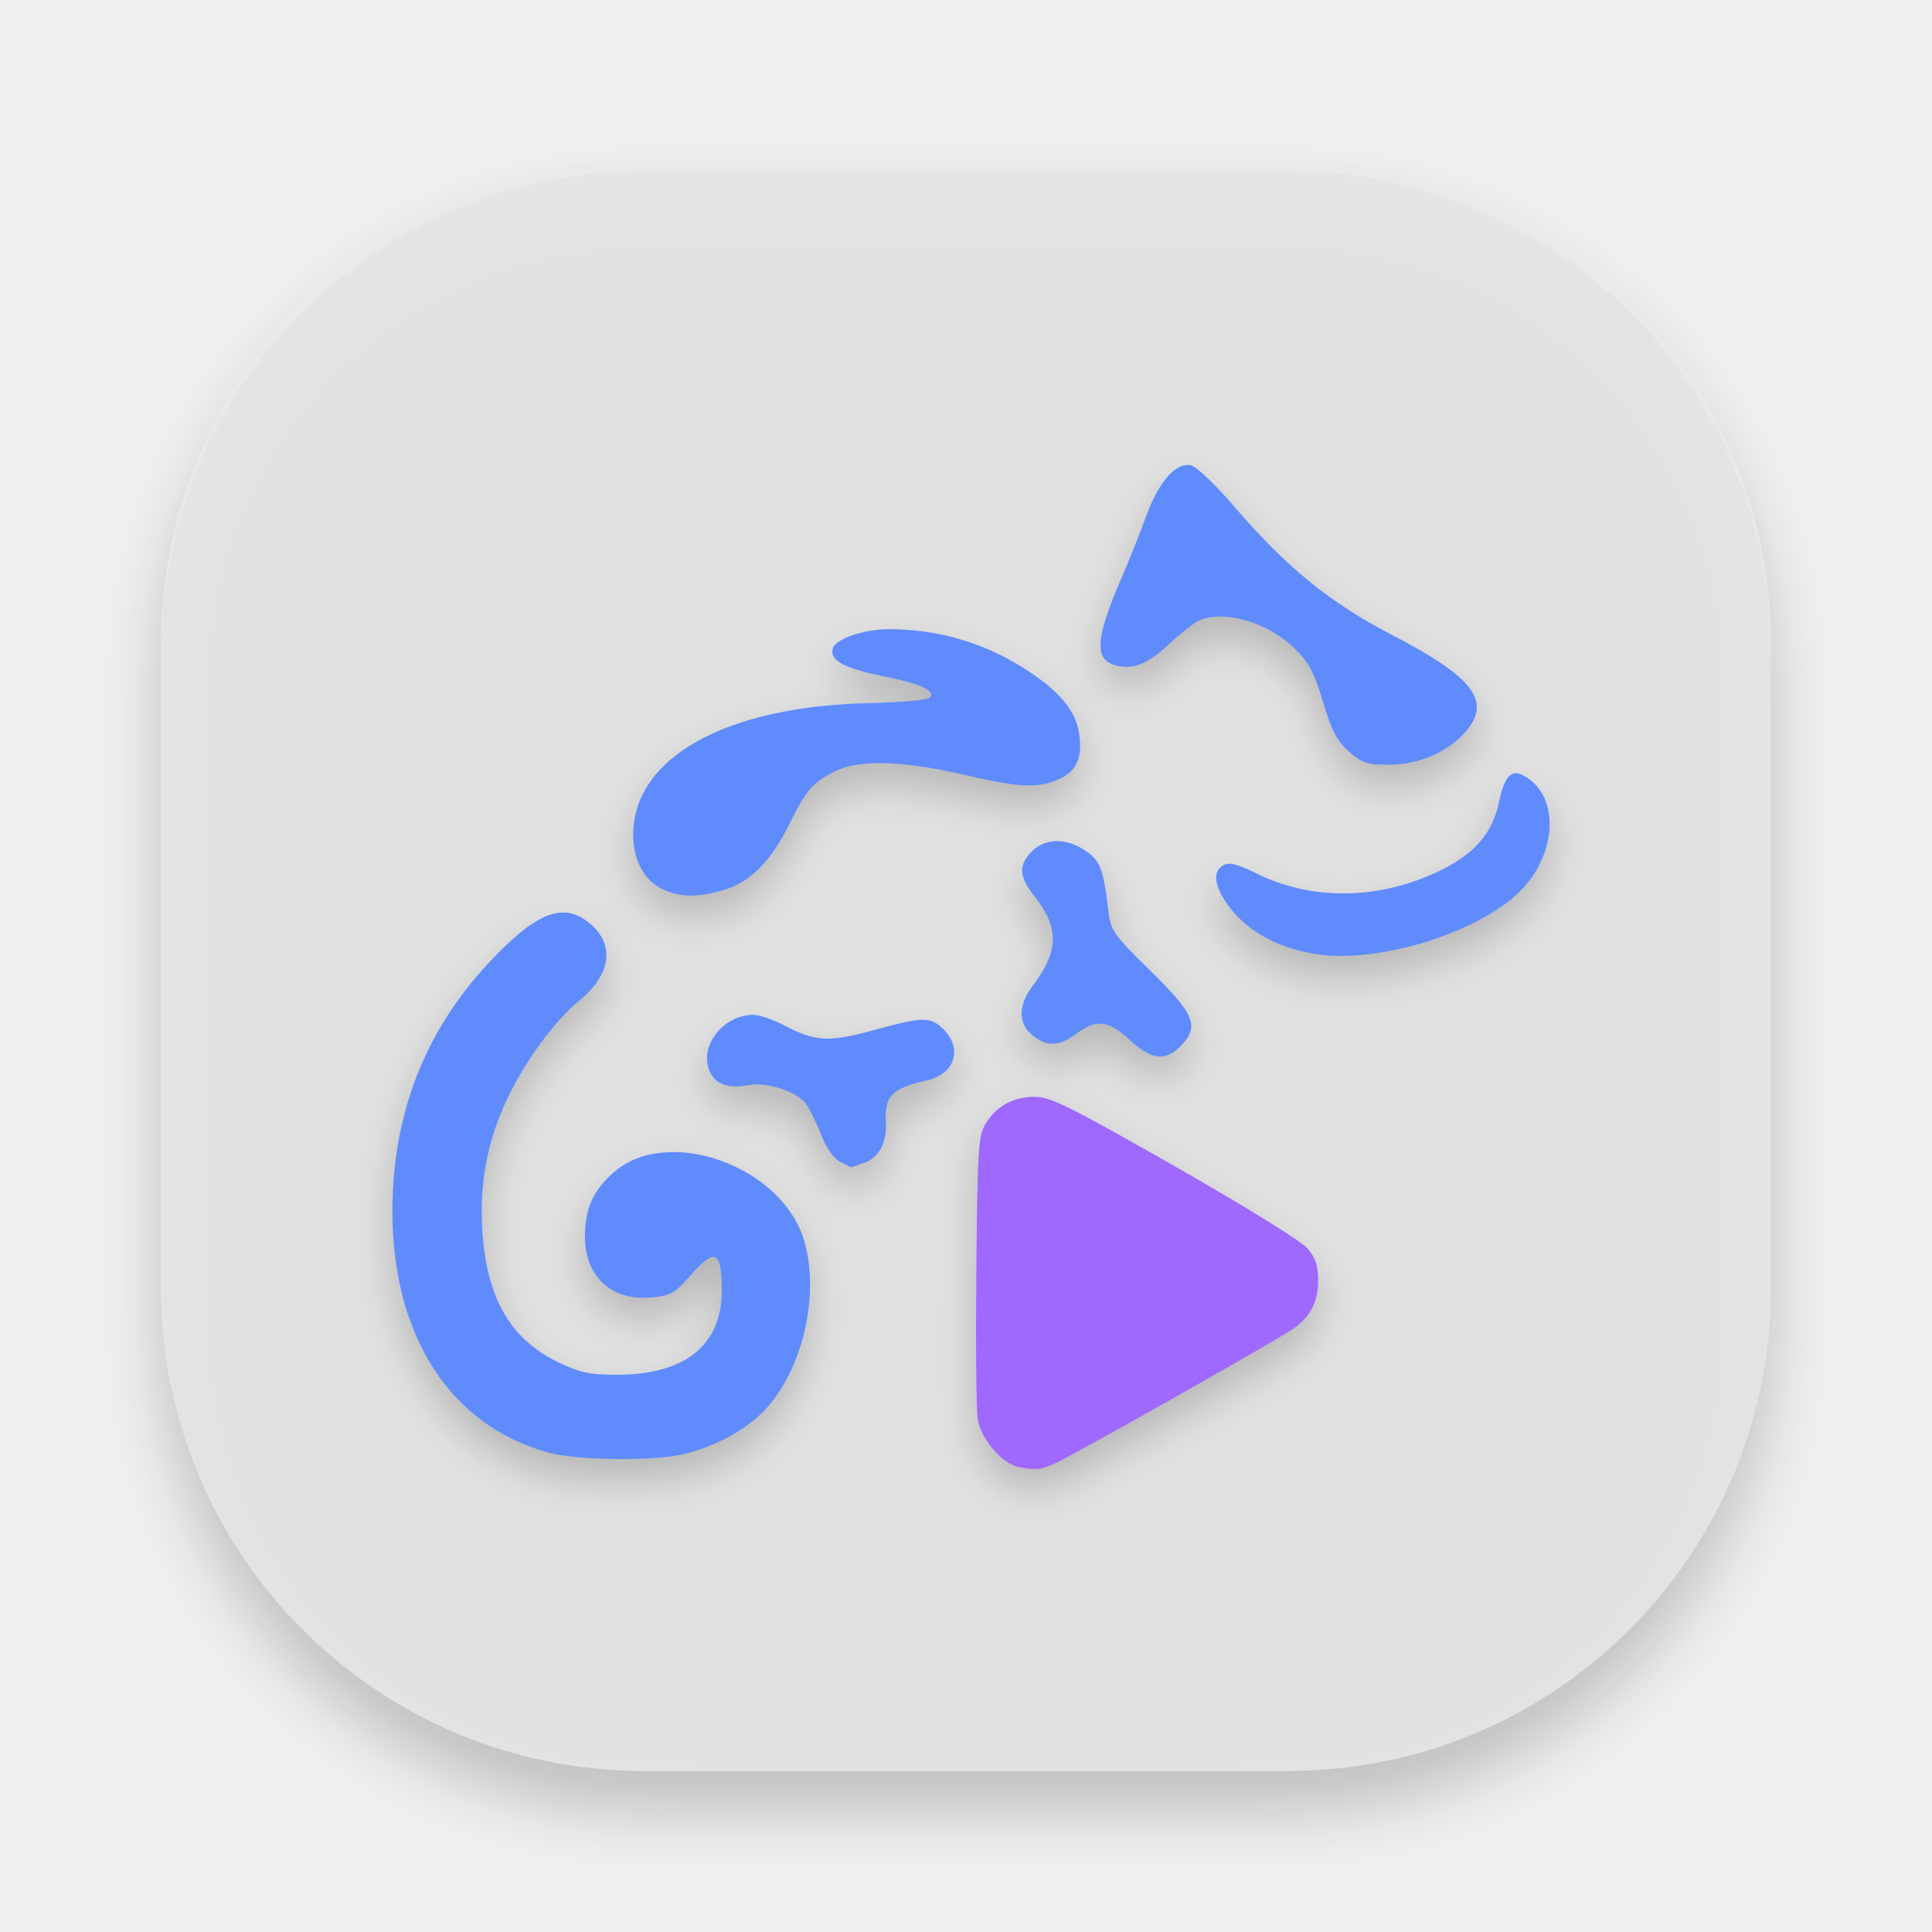
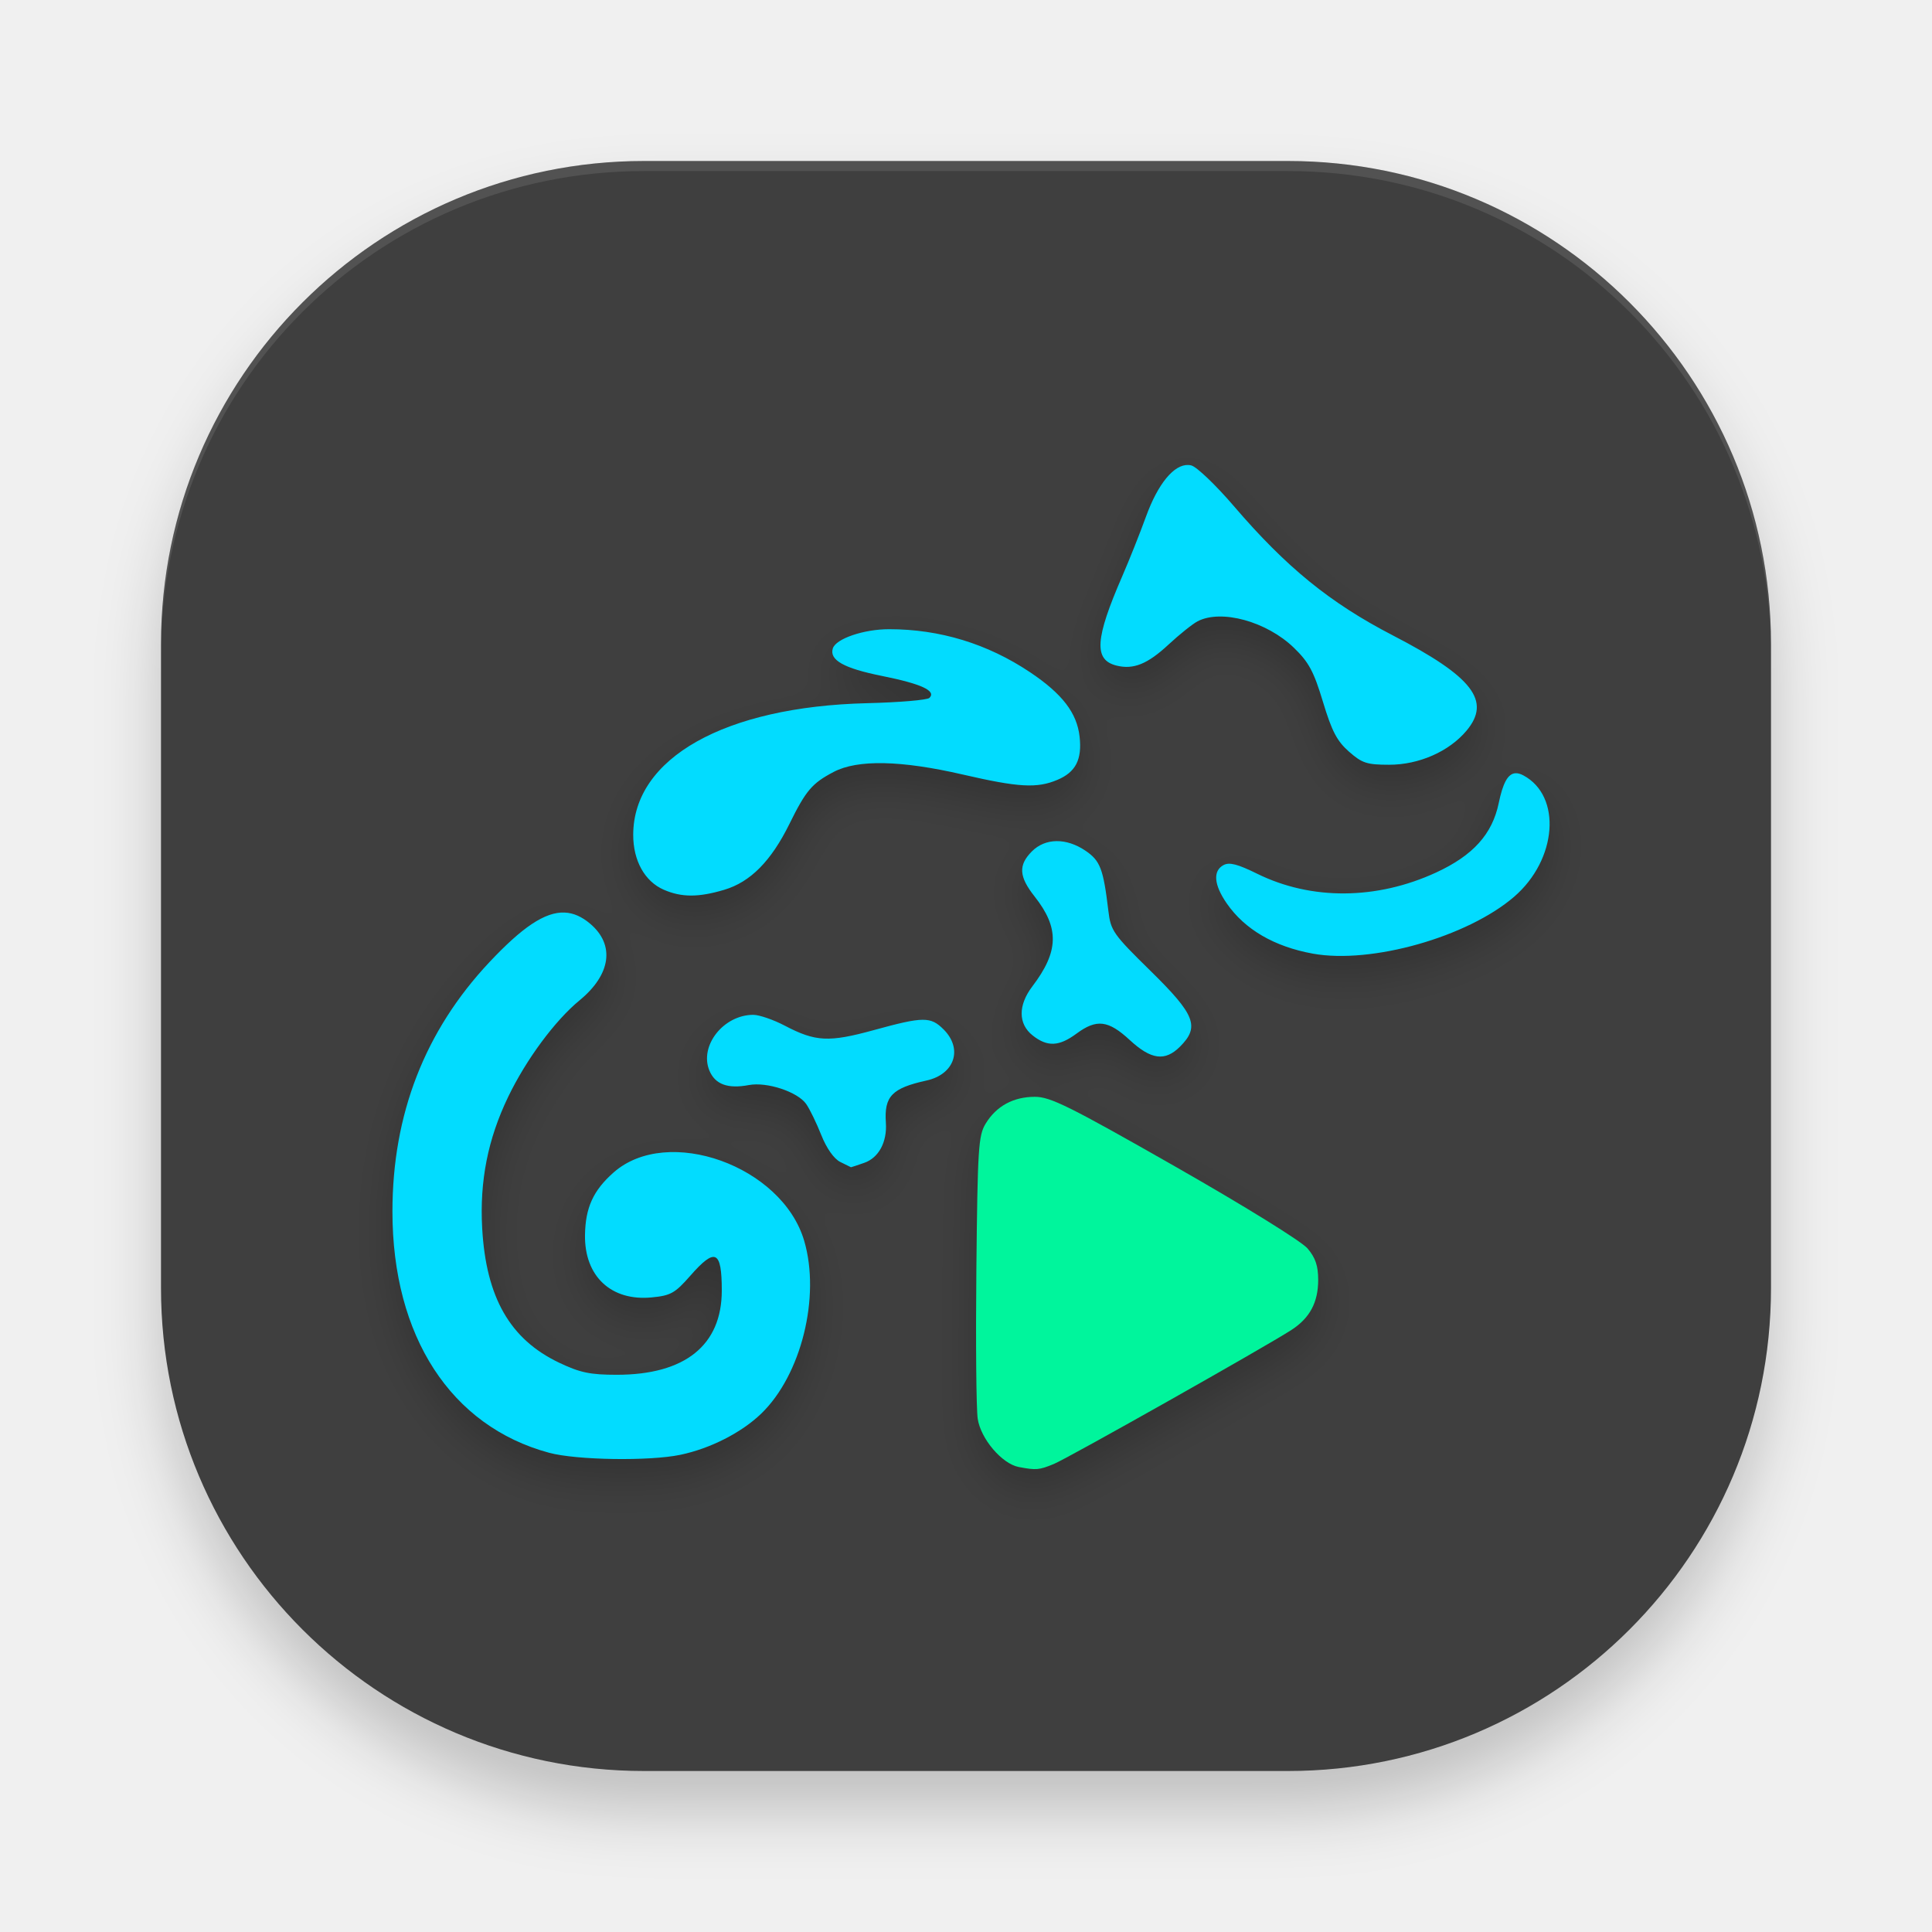
<svg xmlns="http://www.w3.org/2000/svg" width="192" height="192" version="1" id="svg12">
  <defs id="defs16">
    <filter style="color-interpolation-filters:sRGB" id="filter860" x="-0.048" width="1.096" y="-0.048" height="1.096">
      <feGaussianBlur stdDeviation="3.2" id="feGaussianBlur862" />
    </filter>
    <filter style="color-interpolation-filters:sRGB" id="filter895" x="-0.045" width="1.09" y="-0.052" height="1.103">
      <feGaussianBlur stdDeviation="2.148" id="feGaussianBlur897" />
    </filter>
  </defs>
  <rect style="opacity:0.2;stroke-width:4;filter:url(#filter860)" width="160" height="160" x="16" y="20" rx="48" ry="48" id="rect2" />
-   <rect style="fill:#e4e4e4;fill-opacity:0.941;stroke-width:4" width="160" height="160" x="16" y="16" rx="48" ry="48" id="rect4" />
+   <rect style="fill:#3f3f3f;fill-opacity:1;stroke-width:4" width="160" height="160" x="16" y="16" rx="48" ry="48" id="rect4" />
  <path style="opacity:0.2;fill:#000000;fill-opacity:1;stroke-width:0.419;filter:url(#filter895)" d="m 118.107,48.211 c -1.427,-0.081 -3.031,1.852 -4.219,5.127 -0.595,1.641 -1.657,4.309 -2.361,5.93 -2.707,6.231 -2.842,8.305 -0.578,8.875 1.686,0.424 3.087,-0.143 5.191,-2.098 1.076,-1 2.369,-2.035 2.873,-2.299 2.348,-1.229 6.879,0.017 9.576,2.631 1.484,1.438 1.972,2.348 2.885,5.371 0.881,2.917 1.394,3.899 2.582,4.945 1.306,1.15 1.783,1.307 4,1.307 2.961,0 5.947,-1.314 7.68,-3.379 2.484,-2.961 0.633,-5.36 -7.305,-9.469 -6.254,-3.237 -10.59,-6.762 -15.811,-12.855 -1.789,-2.088 -3.692,-3.907 -4.23,-4.043 -0.093,-0.024 -0.188,-0.038 -0.283,-0.043 z M 88.352,64.53 c -2.52,6.5e-4 -5.29,0.947 -5.588,1.91 -0.358,1.156 1.1,1.974 4.861,2.73 3.951,0.795 5.442,1.484 4.74,2.188 -0.209,0.21 -3.003,0.447 -6.207,0.525 -14.129,0.347 -23.203,5.448 -23.23,13.061 -0.009,2.581 1.14,4.651 3.041,5.48 v -0.002 c 1.761,0.768 3.444,0.77 6.008,0.006 2.597,-0.774 4.656,-2.855 6.471,-6.537 1.646,-3.34 2.252,-4.05 4.402,-5.178 2.376,-1.246 6.685,-1.159 12.848,0.264 5.532,1.277 7.344,1.381 9.371,0.531 1.832,-0.768 2.476,-2.016 2.219,-4.305 -0.265,-2.359 -1.724,-4.254 -4.922,-6.396 -4.228,-2.832 -8.969,-4.278 -14.014,-4.277 z m 62.225,14.314 c -0.734,0.066 -1.226,0.993 -1.633,2.961 -0.639,3.087 -2.542,5.202 -6.211,6.898 -5.91,2.733 -12.417,2.78 -17.789,0.131 -1.951,-0.962 -2.774,-1.174 -3.352,-0.863 -1.07,0.575 -0.957,1.956 0.314,3.797 1.792,2.595 4.727,4.308 8.568,5.004 5.802,1.051 15.353,-1.649 20,-5.654 4.275,-3.684 4.757,-9.999 0.922,-12.059 -0.304,-0.163 -0.576,-0.237 -0.82,-0.215 z m -45.588,6.746 c -0.923,0.013 -1.773,0.351 -2.436,1.016 -1.365,1.369 -1.299,2.504 0.262,4.48 2.48,3.141 2.421,5.466 -0.223,8.943 -1.426,1.876 -1.413,3.733 0.035,4.875 1.456,1.149 2.619,1.101 4.35,-0.18 1.999,-1.48 3.162,-1.342 5.295,0.631 2.129,1.969 3.513,2.148 5.006,0.65 1.966,-1.973 1.503,-3.159 -2.924,-7.504 -3.734,-3.665 -3.967,-3.996 -4.205,-5.984 -0.5,-4.184 -0.806,-4.984 -2.289,-5.984 -0.953,-0.642 -1.948,-0.956 -2.871,-0.943 z M 56.109,92.688 C 54.151,92.608 51.874,94.171 48.629,97.627 42.22,104.452 39,112.738 39,122.405 c 0,12.4 5.806,21.337 15.57,23.971 2.724,0.735 9.966,0.847 13.047,0.201 2.975,-0.624 6.067,-2.198 8.029,-4.088 3.982,-3.835 5.917,-11.627 4.268,-17.197 -2.2,-7.432 -13.568,-11.5 -18.932,-6.775 -2.022,1.781 -2.807,3.501 -2.846,6.223 -0.058,4.097 2.602,6.585 6.627,6.197 1.895,-0.183 2.315,-0.419 3.836,-2.152 2.485,-2.833 3.131,-2.53 3.131,1.469 0,5.439 -3.658,8.372 -10.439,8.371 -2.645,-2.8e-4 -3.635,-0.208 -5.717,-1.197 -4.89,-2.324 -7.271,-6.485 -7.656,-13.375 -0.261,-4.68 0.564,-8.852 2.58,-13.041 1.788,-3.714 4.653,-7.589 7.1,-9.6 3.127,-2.57 3.532,-5.519 1.047,-7.617 -0.82,-0.692 -1.645,-1.069 -2.535,-1.105 z m 18.754,10.164 c -2.956,0 -5.382,3.075 -4.367,5.533 0.569,1.379 1.826,1.842 3.924,1.447 1.799,-0.338 4.854,0.673 5.701,1.887 0.346,0.496 1.018,1.874 1.49,3.064 0.527,1.327 1.256,2.367 1.887,2.688 0.566,0.287 1.049,0.526 1.072,0.529 0.023,0.003 0.619,-0.195 1.324,-0.441 1.435,-0.502 2.274,-2.062 2.143,-3.986 -0.18,-2.625 0.599,-3.434 4.043,-4.193 2.787,-0.614 3.632,-3.133 1.699,-5.072 -1.293,-1.297 -2.019,-1.29 -6.93,0.06 -4.478,1.231 -5.801,1.165 -8.867,-0.443 -1.123,-0.589 -2.526,-1.072 -3.119,-1.072 z m 27.992,8.148 c -2.149,0 -3.834,0.914 -4.9,2.66 -0.724,1.185 -0.803,2.438 -0.924,14.424 -0.073,7.219 -0.013,13.931 0.133,14.912 0.296,1.991 2.412,4.476 4.08,4.793 1.732,0.329 2.024,0.305 3.49,-0.303 1.431,-0.593 21.022,-11.645 23.605,-13.316 1.827,-1.182 2.66,-2.738 2.66,-4.971 0,-1.404 -0.269,-2.201 -1.057,-3.129 -0.603,-0.71 -6.269,-4.218 -13.182,-8.158 -10.451,-5.958 -12.372,-6.912 -13.906,-6.912 z" id="path866" />
-   <path style="opacity:0.2;fill:#ffffff;stroke-width:4" d="M 64,16 C 37.408,16 16,37.408 16,64 v 1 C 16,38.408 37.408,17 64,17 h 64 c 26.592,0 48,21.408 48,48 V 64 C 176,37.408 154.592,16 128,16 Z" id="path10" />
-   <path style="fill:#9f68ff;fill-opacity:1;stroke-width:0.419" d="m 101.244,145.79 c -1.668,-0.317 -3.784,-2.804 -4.08,-4.795 -0.146,-0.982 -0.206,-7.691 -0.133,-14.911 0.121,-11.986 0.201,-13.239 0.925,-14.424 C 99.022,109.915 100.707,109 102.856,109 c 1.534,0 3.454,0.955 13.905,6.912 6.912,3.941 12.58,7.448 13.182,8.158 0.788,0.928 1.057,1.725 1.057,3.128 0,2.232 -0.833,3.789 -2.659,4.971 -2.583,1.672 -22.175,12.724 -23.606,13.317 -1.466,0.607 -1.758,0.633 -3.49,0.304 z" id="path863" />
-   <path style="fill:#5f8bfd;fill-opacity:1;stroke-width:0.42" d="m 118.107,46.211 c -1.427,-0.081 -3.031,1.852 -4.219,5.127 -0.595,1.641 -1.657,4.309 -2.361,5.93 -2.707,6.231 -2.842,8.305 -0.578,8.875 1.686,0.424 3.087,-0.143 5.191,-2.098 1.076,-1 2.369,-2.035 2.873,-2.299 2.348,-1.229 6.879,0.017 9.576,2.631 1.484,1.438 1.972,2.348 2.885,5.371 0.881,2.917 1.394,3.899 2.582,4.945 1.306,1.15 1.783,1.307 4,1.307 2.961,0 5.947,-1.314 7.68,-3.379 2.484,-2.961 0.633,-5.36 -7.305,-9.469 -6.254,-3.237 -10.59,-6.762 -15.811,-12.855 -1.789,-2.088 -3.692,-3.907 -4.23,-4.043 -0.093,-0.024 -0.188,-0.038 -0.283,-0.043 z M 88.352,62.529 c -2.52,6.5e-4 -5.29,0.947 -5.588,1.91 -0.358,1.156 1.1,1.974 4.861,2.73 3.951,0.795 5.442,1.484 4.74,2.188 -0.209,0.21 -3.003,0.447 -6.207,0.525 -14.129,0.347 -23.203,5.448 -23.23,13.061 -0.009,2.581 1.14,4.651 3.041,5.48 v -0.002 c 1.761,0.768 3.444,0.77 6.008,0.006 2.597,-0.774 4.656,-2.855 6.471,-6.537 1.646,-3.34 2.252,-4.05 4.402,-5.178 2.376,-1.246 6.685,-1.159 12.848,0.264 5.532,1.277 7.344,1.381 9.371,0.531 1.832,-0.768 2.476,-2.016 2.219,-4.305 -0.265,-2.359 -1.724,-4.254 -4.922,-6.396 -4.228,-2.832 -8.969,-4.278 -14.014,-4.277 z M 150.576,76.844 c -0.734,0.066 -1.226,0.993 -1.633,2.961 -0.639,3.087 -2.542,5.202 -6.211,6.898 -5.91,2.733 -12.417,2.78 -17.789,0.131 -1.951,-0.962 -2.774,-1.174 -3.352,-0.863 -1.07,0.575 -0.957,1.956 0.314,3.797 1.792,2.595 4.727,4.308 8.568,5.004 5.802,1.051 15.353,-1.649 20,-5.654 4.275,-3.684 4.757,-9.999 0.922,-12.059 -0.304,-0.163 -0.576,-0.237 -0.82,-0.215 z m -45.588,6.746 c -0.923,0.013 -1.773,0.351 -2.436,1.016 -1.365,1.369 -1.299,2.504 0.262,4.48 2.48,3.141 2.421,5.466 -0.223,8.943 -1.426,1.876 -1.413,3.733 0.035,4.875 1.456,1.149 2.619,1.101 4.35,-0.18 1.999,-1.48 3.162,-1.342 5.295,0.631 2.129,1.969 3.513,2.148 5.006,0.65 1.966,-1.973 1.503,-3.159 -2.924,-7.504 -3.734,-3.665 -3.967,-3.996 -4.205,-5.984 -0.5,-4.184 -0.806,-4.984 -2.289,-5.984 -0.953,-0.642 -1.948,-0.956 -2.871,-0.943 z M 56.109,90.688 C 54.151,90.607 51.874,92.171 48.629,95.627 42.22,102.452 39,110.737 39,120.404 c 0,12.4 5.806,21.337 15.57,23.971 2.724,0.735 9.966,0.847 13.047,0.201 2.975,-0.624 6.067,-2.198 8.029,-4.088 3.982,-3.835 5.917,-11.627 4.268,-17.197 -2.2,-7.432 -13.568,-11.5 -18.932,-6.775 -2.022,1.781 -2.807,3.501 -2.846,6.223 -0.058,4.097 2.602,6.585 6.627,6.197 1.895,-0.183 2.315,-0.419 3.836,-2.152 2.485,-2.833 3.131,-2.53 3.131,1.469 0,5.439 -3.658,8.372 -10.439,8.371 -2.645,-2.8e-4 -3.635,-0.208 -5.717,-1.197 -4.89,-2.324 -7.271,-6.485 -7.656,-13.375 -0.261,-4.68 0.564,-8.852 2.58,-13.041 1.788,-3.714 4.653,-7.589 7.1,-9.6 3.127,-2.57 3.532,-5.519 1.047,-7.617 -0.82,-0.692 -1.645,-1.069 -2.535,-1.105 z m 18.754,10.164 c -2.956,0 -5.382,3.075 -4.367,5.533 0.569,1.379 1.826,1.842 3.924,1.447 1.799,-0.338 4.854,0.673 5.701,1.887 0.346,0.496 1.018,1.874 1.49,3.064 0.527,1.327 1.256,2.367 1.887,2.688 0.566,0.287 1.049,0.526 1.072,0.529 0.023,0.003 0.619,-0.195 1.324,-0.441 1.435,-0.502 2.274,-2.062 2.143,-3.986 -0.18,-2.625 0.599,-3.434 4.043,-4.193 2.787,-0.614 3.632,-3.133 1.699,-5.072 -1.293,-1.297 -2.019,-1.29 -6.93,0.06 -4.478,1.231 -5.801,1.165 -8.867,-0.443 -1.123,-0.589 -2.526,-1.072 -3.119,-1.072 z" id="path861" />
+   <path style="opacity:0.1;fill:#ffffff;stroke-width:4" d="M 64,16 C 37.408,16 16,37.408 16,64 v 1 C 16,38.408 37.408,17 64,17 h 64 c 26.592,0 48,21.408 48,48 V 64 C 176,37.408 154.592,16 128,16 Z" id="path10" />
+   <path style="fill:#00f59c;fill-opacity:1;stroke-width:0.419" d="m 101.244,145.79 c -1.668,-0.317 -3.784,-2.804 -4.08,-4.795 -0.146,-0.982 -0.206,-7.691 -0.133,-14.911 0.121,-11.986 0.201,-13.239 0.925,-14.424 C 99.022,109.915 100.707,109 102.856,109 c 1.534,0 3.454,0.955 13.905,6.912 6.912,3.941 12.58,7.448 13.182,8.158 0.788,0.928 1.057,1.725 1.057,3.128 0,2.232 -0.833,3.789 -2.659,4.971 -2.583,1.672 -22.175,12.724 -23.606,13.317 -1.466,0.607 -1.758,0.633 -3.49,0.304 z" id="path863" />
+   <path style="fill:#02dcff;fill-opacity:1;stroke-width:0.42" d="m 118.107,46.211 c -1.427,-0.081 -3.031,1.852 -4.219,5.127 -0.595,1.641 -1.657,4.309 -2.361,5.93 -2.707,6.231 -2.842,8.305 -0.578,8.875 1.686,0.424 3.087,-0.143 5.191,-2.098 1.076,-1 2.369,-2.035 2.873,-2.299 2.348,-1.229 6.879,0.017 9.576,2.631 1.484,1.438 1.972,2.348 2.885,5.371 0.881,2.917 1.394,3.899 2.582,4.945 1.306,1.15 1.783,1.307 4,1.307 2.961,0 5.947,-1.314 7.68,-3.379 2.484,-2.961 0.633,-5.36 -7.305,-9.469 -6.254,-3.237 -10.59,-6.762 -15.811,-12.855 -1.789,-2.088 -3.692,-3.907 -4.23,-4.043 -0.093,-0.024 -0.188,-0.038 -0.283,-0.043 z M 88.352,62.529 c -2.52,6.5e-4 -5.29,0.947 -5.588,1.91 -0.358,1.156 1.1,1.974 4.861,2.73 3.951,0.795 5.442,1.484 4.74,2.188 -0.209,0.21 -3.003,0.447 -6.207,0.525 -14.129,0.347 -23.203,5.448 -23.23,13.061 -0.009,2.581 1.14,4.651 3.041,5.48 v -0.002 c 1.761,0.768 3.444,0.77 6.008,0.006 2.597,-0.774 4.656,-2.855 6.471,-6.537 1.646,-3.34 2.252,-4.05 4.402,-5.178 2.376,-1.246 6.685,-1.159 12.848,0.264 5.532,1.277 7.344,1.381 9.371,0.531 1.832,-0.768 2.476,-2.016 2.219,-4.305 -0.265,-2.359 -1.724,-4.254 -4.922,-6.396 -4.228,-2.832 -8.969,-4.278 -14.014,-4.277 z M 150.576,76.844 c -0.734,0.066 -1.226,0.993 -1.633,2.961 -0.639,3.087 -2.542,5.202 -6.211,6.898 -5.91,2.733 -12.417,2.78 -17.789,0.131 -1.951,-0.962 -2.774,-1.174 -3.352,-0.863 -1.07,0.575 -0.957,1.956 0.314,3.797 1.792,2.595 4.727,4.308 8.568,5.004 5.802,1.051 15.353,-1.649 20,-5.654 4.275,-3.684 4.757,-9.999 0.922,-12.059 -0.304,-0.163 -0.576,-0.237 -0.82,-0.215 z m -45.588,6.746 c -0.923,0.013 -1.773,0.351 -2.436,1.016 -1.365,1.369 -1.299,2.504 0.262,4.48 2.48,3.141 2.421,5.466 -0.223,8.943 -1.426,1.876 -1.413,3.733 0.035,4.875 1.456,1.149 2.619,1.101 4.35,-0.18 1.999,-1.48 3.162,-1.342 5.295,0.631 2.129,1.969 3.513,2.148 5.006,0.65 1.966,-1.973 1.503,-3.159 -2.924,-7.504 -3.734,-3.665 -3.967,-3.996 -4.205,-5.984 -0.5,-4.184 -0.806,-4.984 -2.289,-5.984 -0.953,-0.642 -1.948,-0.956 -2.871,-0.943 z M 56.109,90.688 C 54.151,90.607 51.874,92.171 48.629,95.627 42.22,102.452 39,110.737 39,120.404 c 0,12.4 5.806,21.337 15.57,23.971 2.724,0.735 9.966,0.847 13.047,0.201 2.975,-0.624 6.067,-2.198 8.029,-4.088 3.982,-3.835 5.917,-11.627 4.268,-17.197 -2.2,-7.432 -13.568,-11.5 -18.932,-6.775 -2.022,1.781 -2.807,3.501 -2.846,6.223 -0.058,4.097 2.602,6.585 6.627,6.197 1.895,-0.183 2.315,-0.419 3.836,-2.152 2.485,-2.833 3.131,-2.53 3.131,1.469 0,5.439 -3.658,8.372 -10.439,8.371 -2.645,-2.8e-4 -3.635,-0.208 -5.717,-1.197 -4.89,-2.324 -7.271,-6.485 -7.656,-13.375 -0.261,-4.68 0.564,-8.852 2.58,-13.041 1.788,-3.714 4.653,-7.589 7.1,-9.6 3.127,-2.57 3.532,-5.519 1.047,-7.617 -0.82,-0.692 -1.645,-1.069 -2.535,-1.105 z m 18.754,10.164 c -2.956,0 -5.382,3.075 -4.367,5.533 0.569,1.379 1.826,1.842 3.924,1.447 1.799,-0.338 4.854,0.673 5.701,1.887 0.346,0.496 1.018,1.874 1.49,3.064 0.527,1.327 1.256,2.367 1.887,2.688 0.566,0.287 1.049,0.526 1.072,0.529 0.023,0.003 0.619,-0.195 1.324,-0.441 1.435,-0.502 2.274,-2.062 2.143,-3.986 -0.18,-2.625 0.599,-3.434 4.043,-4.193 2.787,-0.614 3.632,-3.133 1.699,-5.072 -1.293,-1.297 -2.019,-1.29 -6.93,0.06 -4.478,1.231 -5.801,1.165 -8.867,-0.443 -1.123,-0.589 -2.526,-1.072 -3.119,-1.072 z" id="path861" />
</svg>
